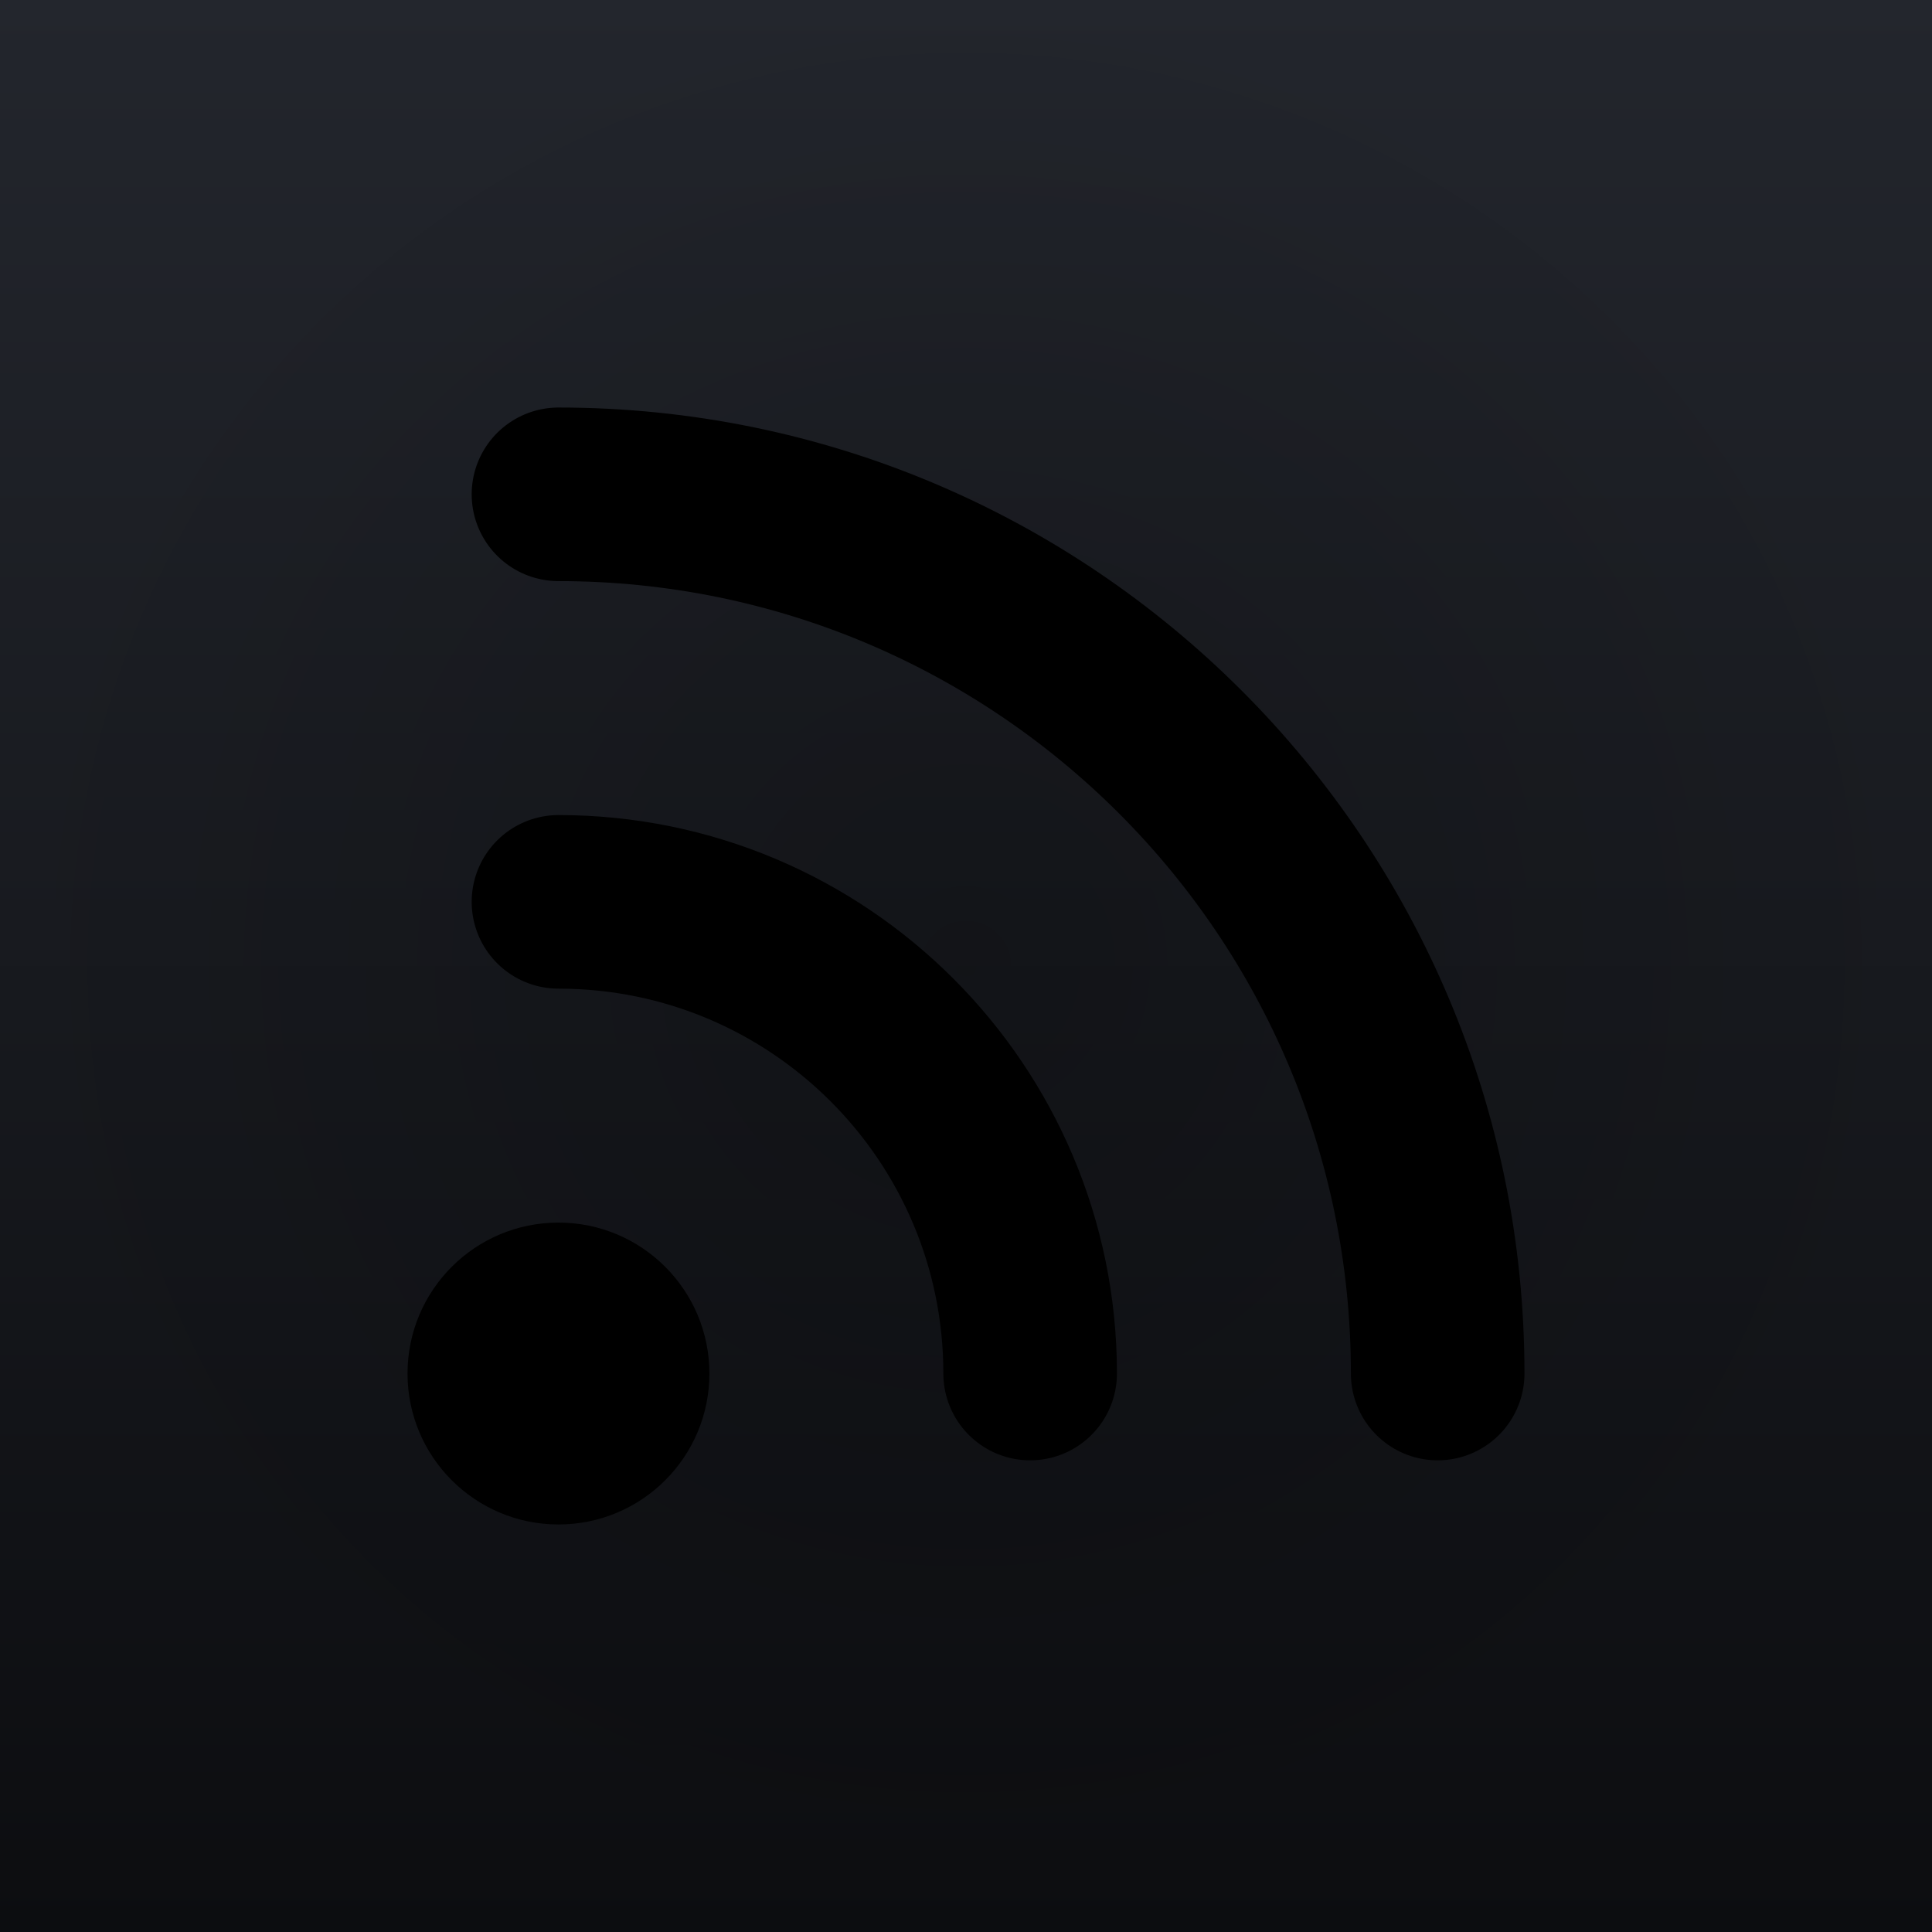
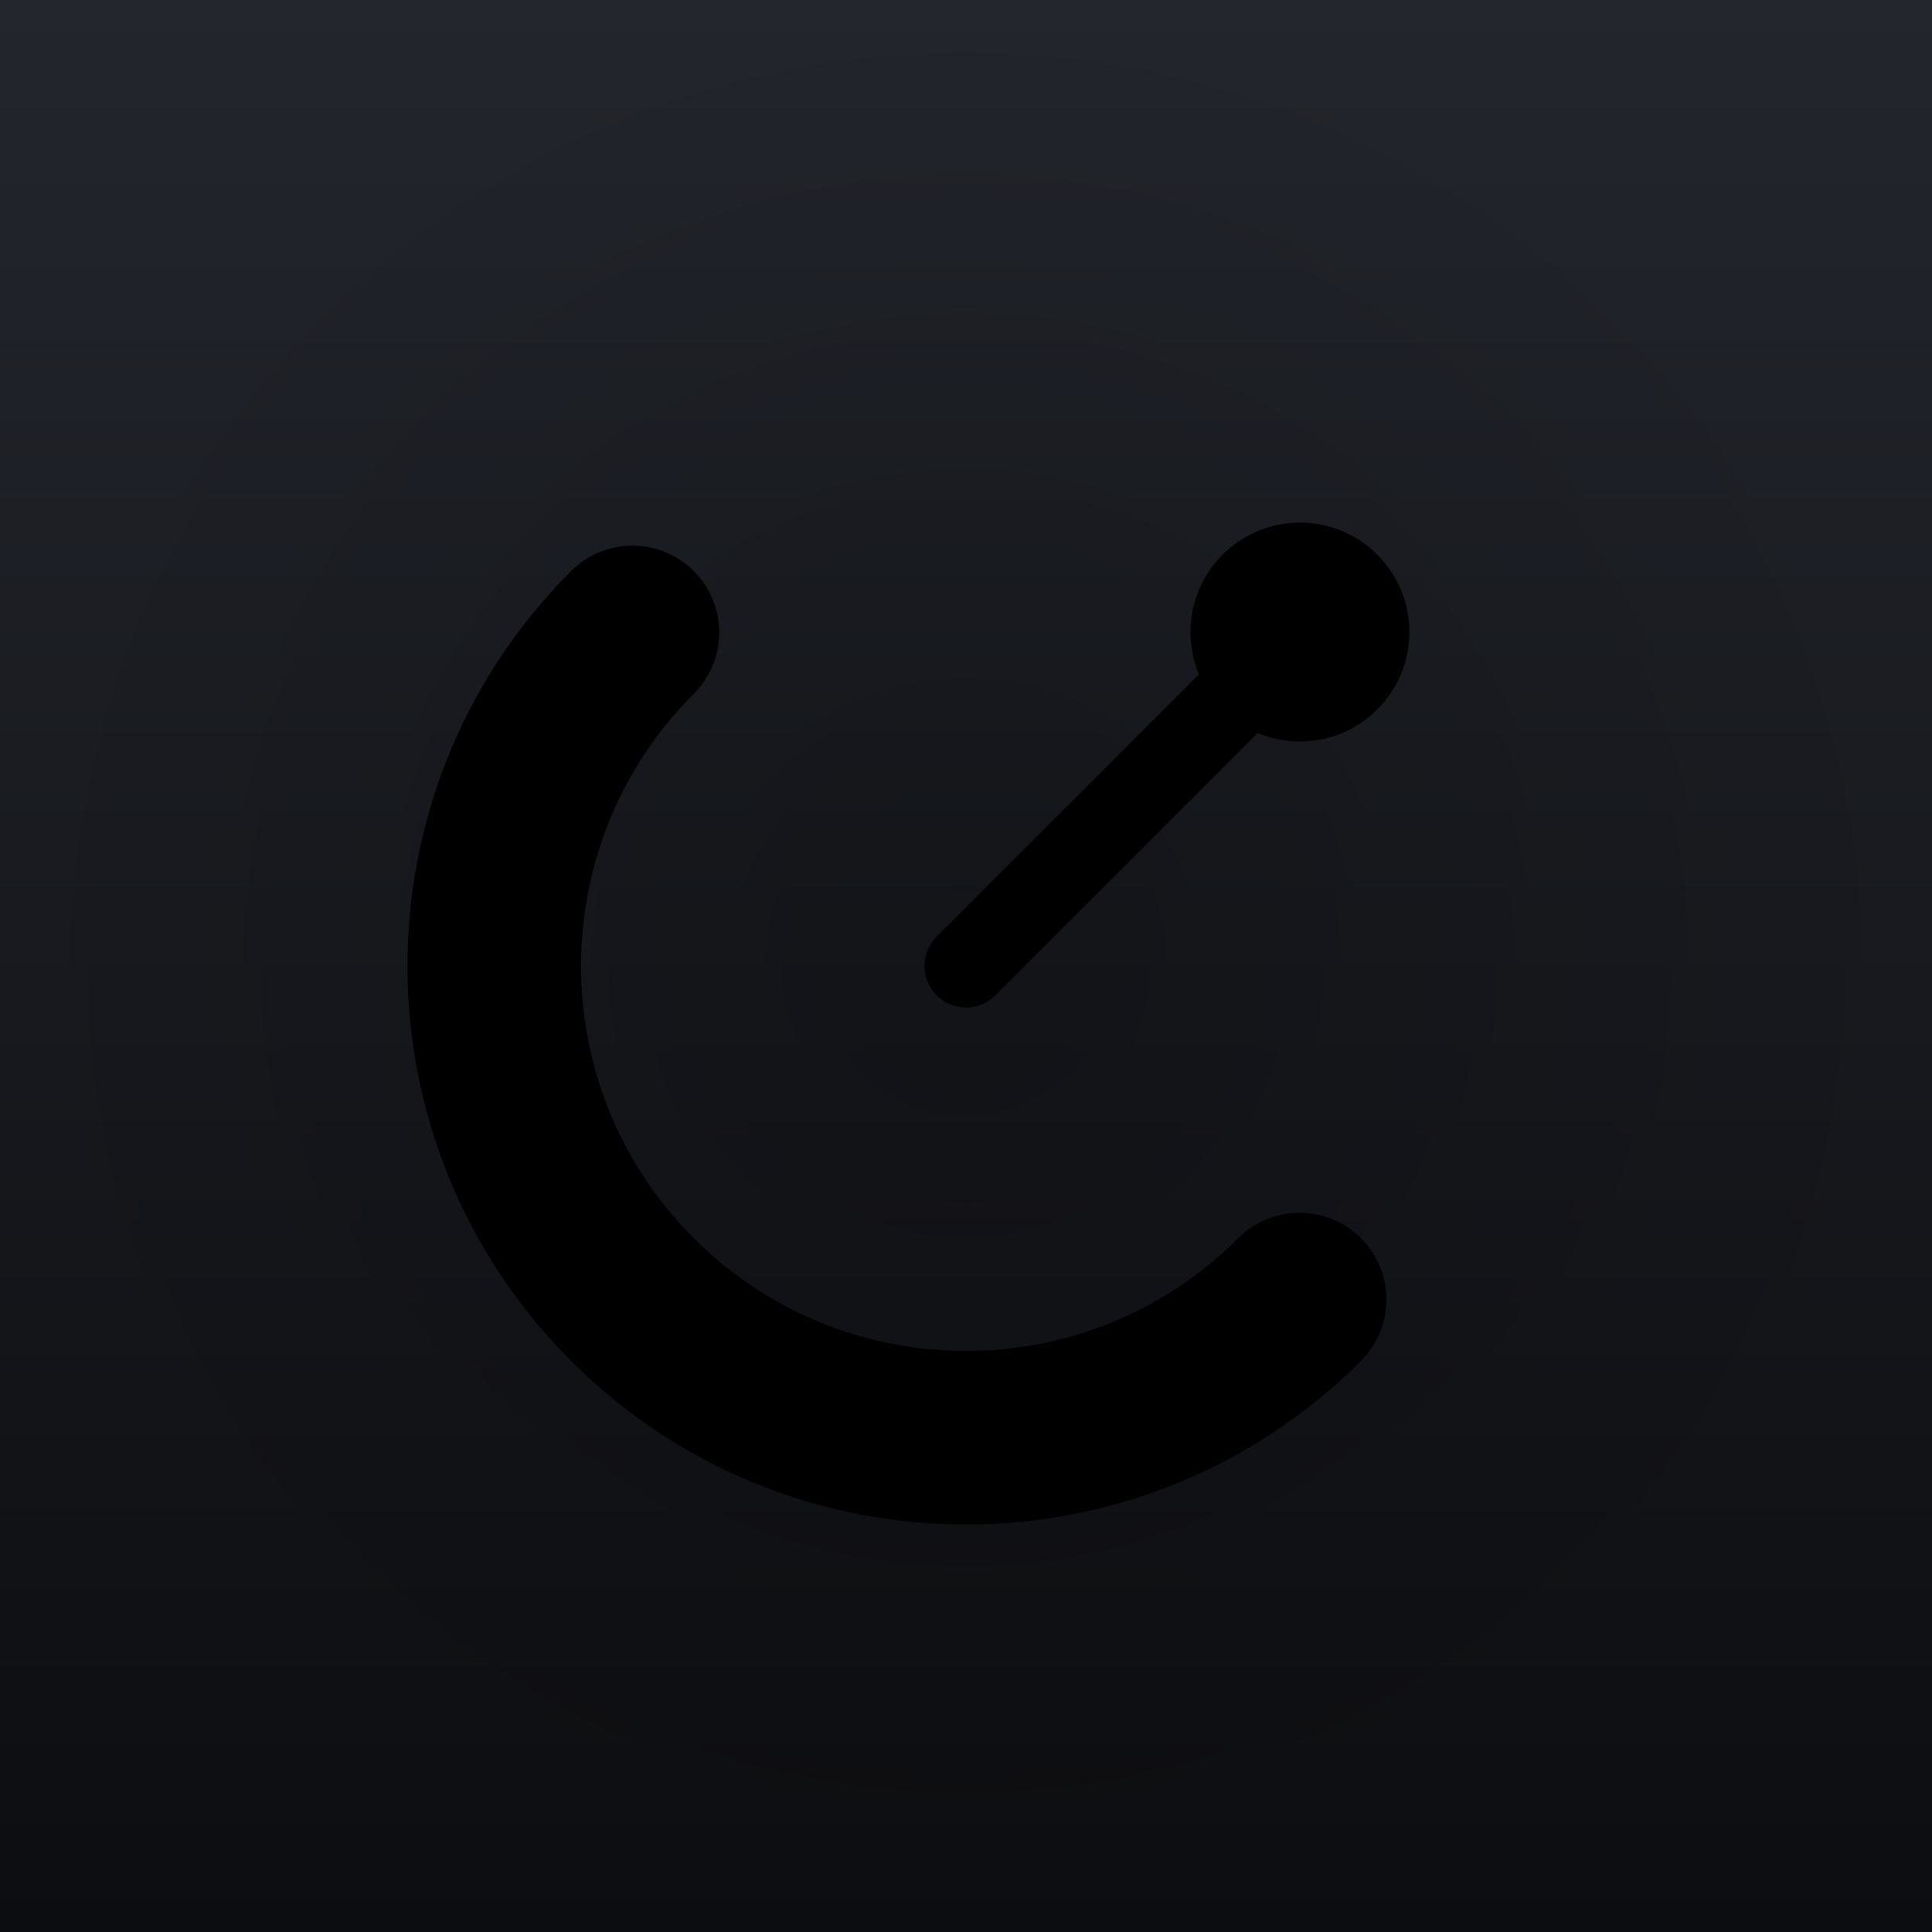
<svg xmlns="http://www.w3.org/2000/svg" width="1024" height="1024" viewBox="0 0 1024 1024">
  <defs>
    <linearGradient id="bg" x1="0" y1="0" x2="0" y2="1">
      <stop offset="0" stop-color="#23262D" />
      <stop offset="1" stop-color="#0C0D10" />
    </linearGradient>
    <linearGradient id="fg" gradientUnits="userSpaceOnUse" x1="0" y1="216" x2="0" y2="808">
      <stop offset="0" stop-color="{{TOP}}" />
      <stop offset="1" stop-color="{{BOTTOM}}" />
    </linearGradient>
    <radialGradient id="glow" cx="0.5" cy="0.5" r="0.5">
      <stop offset="0" stop-color="{{BOTTOM}}" stop-opacity="0.22" />
      <stop offset="1" stop-color="{{BOTTOM}}" stop-opacity="0" />
    </radialGradient>
  </defs>
  <rect width="1024" height="1024" fill="url(#bg)" />
  <rect width="1024" height="1024" fill="url(#glow)" />
-   <path d="M 296 478 A 250 250 0 0 1 546 728" fill="none" stroke="url(#fg)" stroke-width="92" stroke-linecap="round" />
-   <path d="M 296 262 A 466 466 0 0 1 762 728" fill="none" stroke="url(#fg)" stroke-width="92" stroke-linecap="round" />
-   <circle cx="296" cy="728" r="80" fill="url(#fg)" />
+   <path d="M 688.8 688.8 A 250 250 0 0 1 335.2 335.2" fill="none" stroke="url(#fg)" stroke-width="92" stroke-linecap="round" />
+   <path d="M 512 512 L 650.6 373.4" fill="none" stroke="url(#fg)" stroke-width="44" stroke-linecap="round" />
+   <circle cx="689" cy="335" r="58" fill="url(#fg)" />
</svg>
